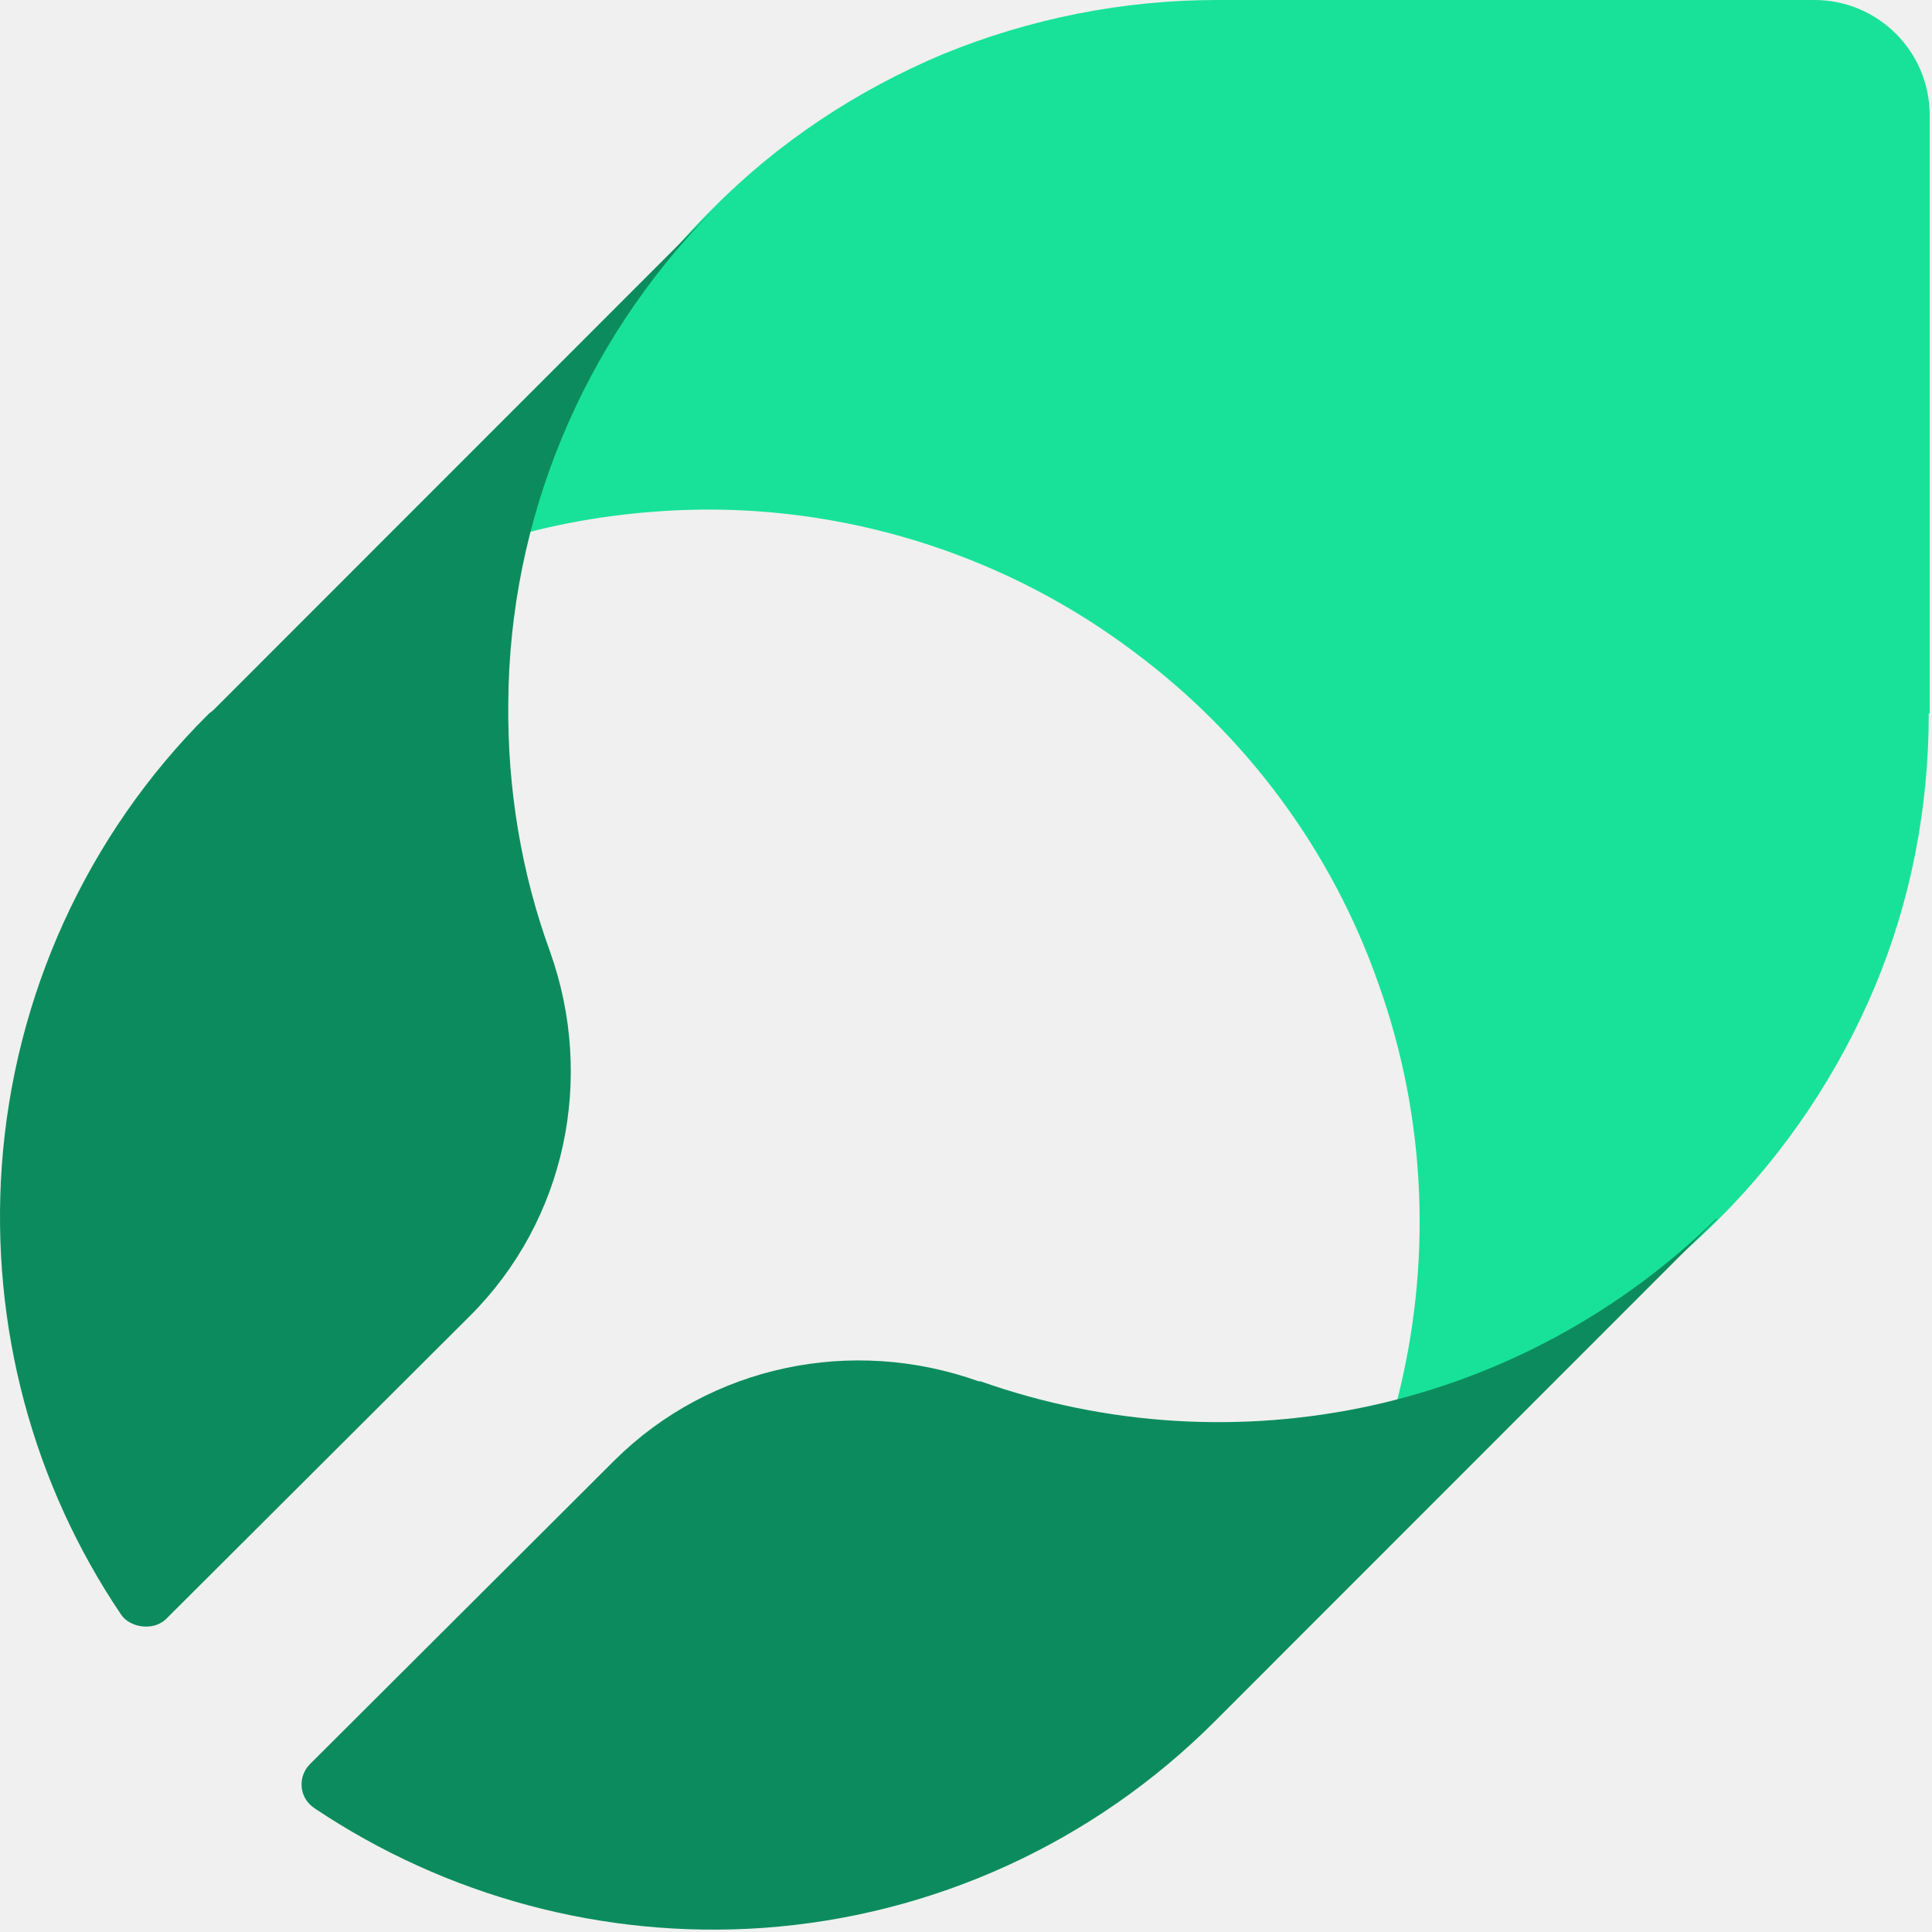
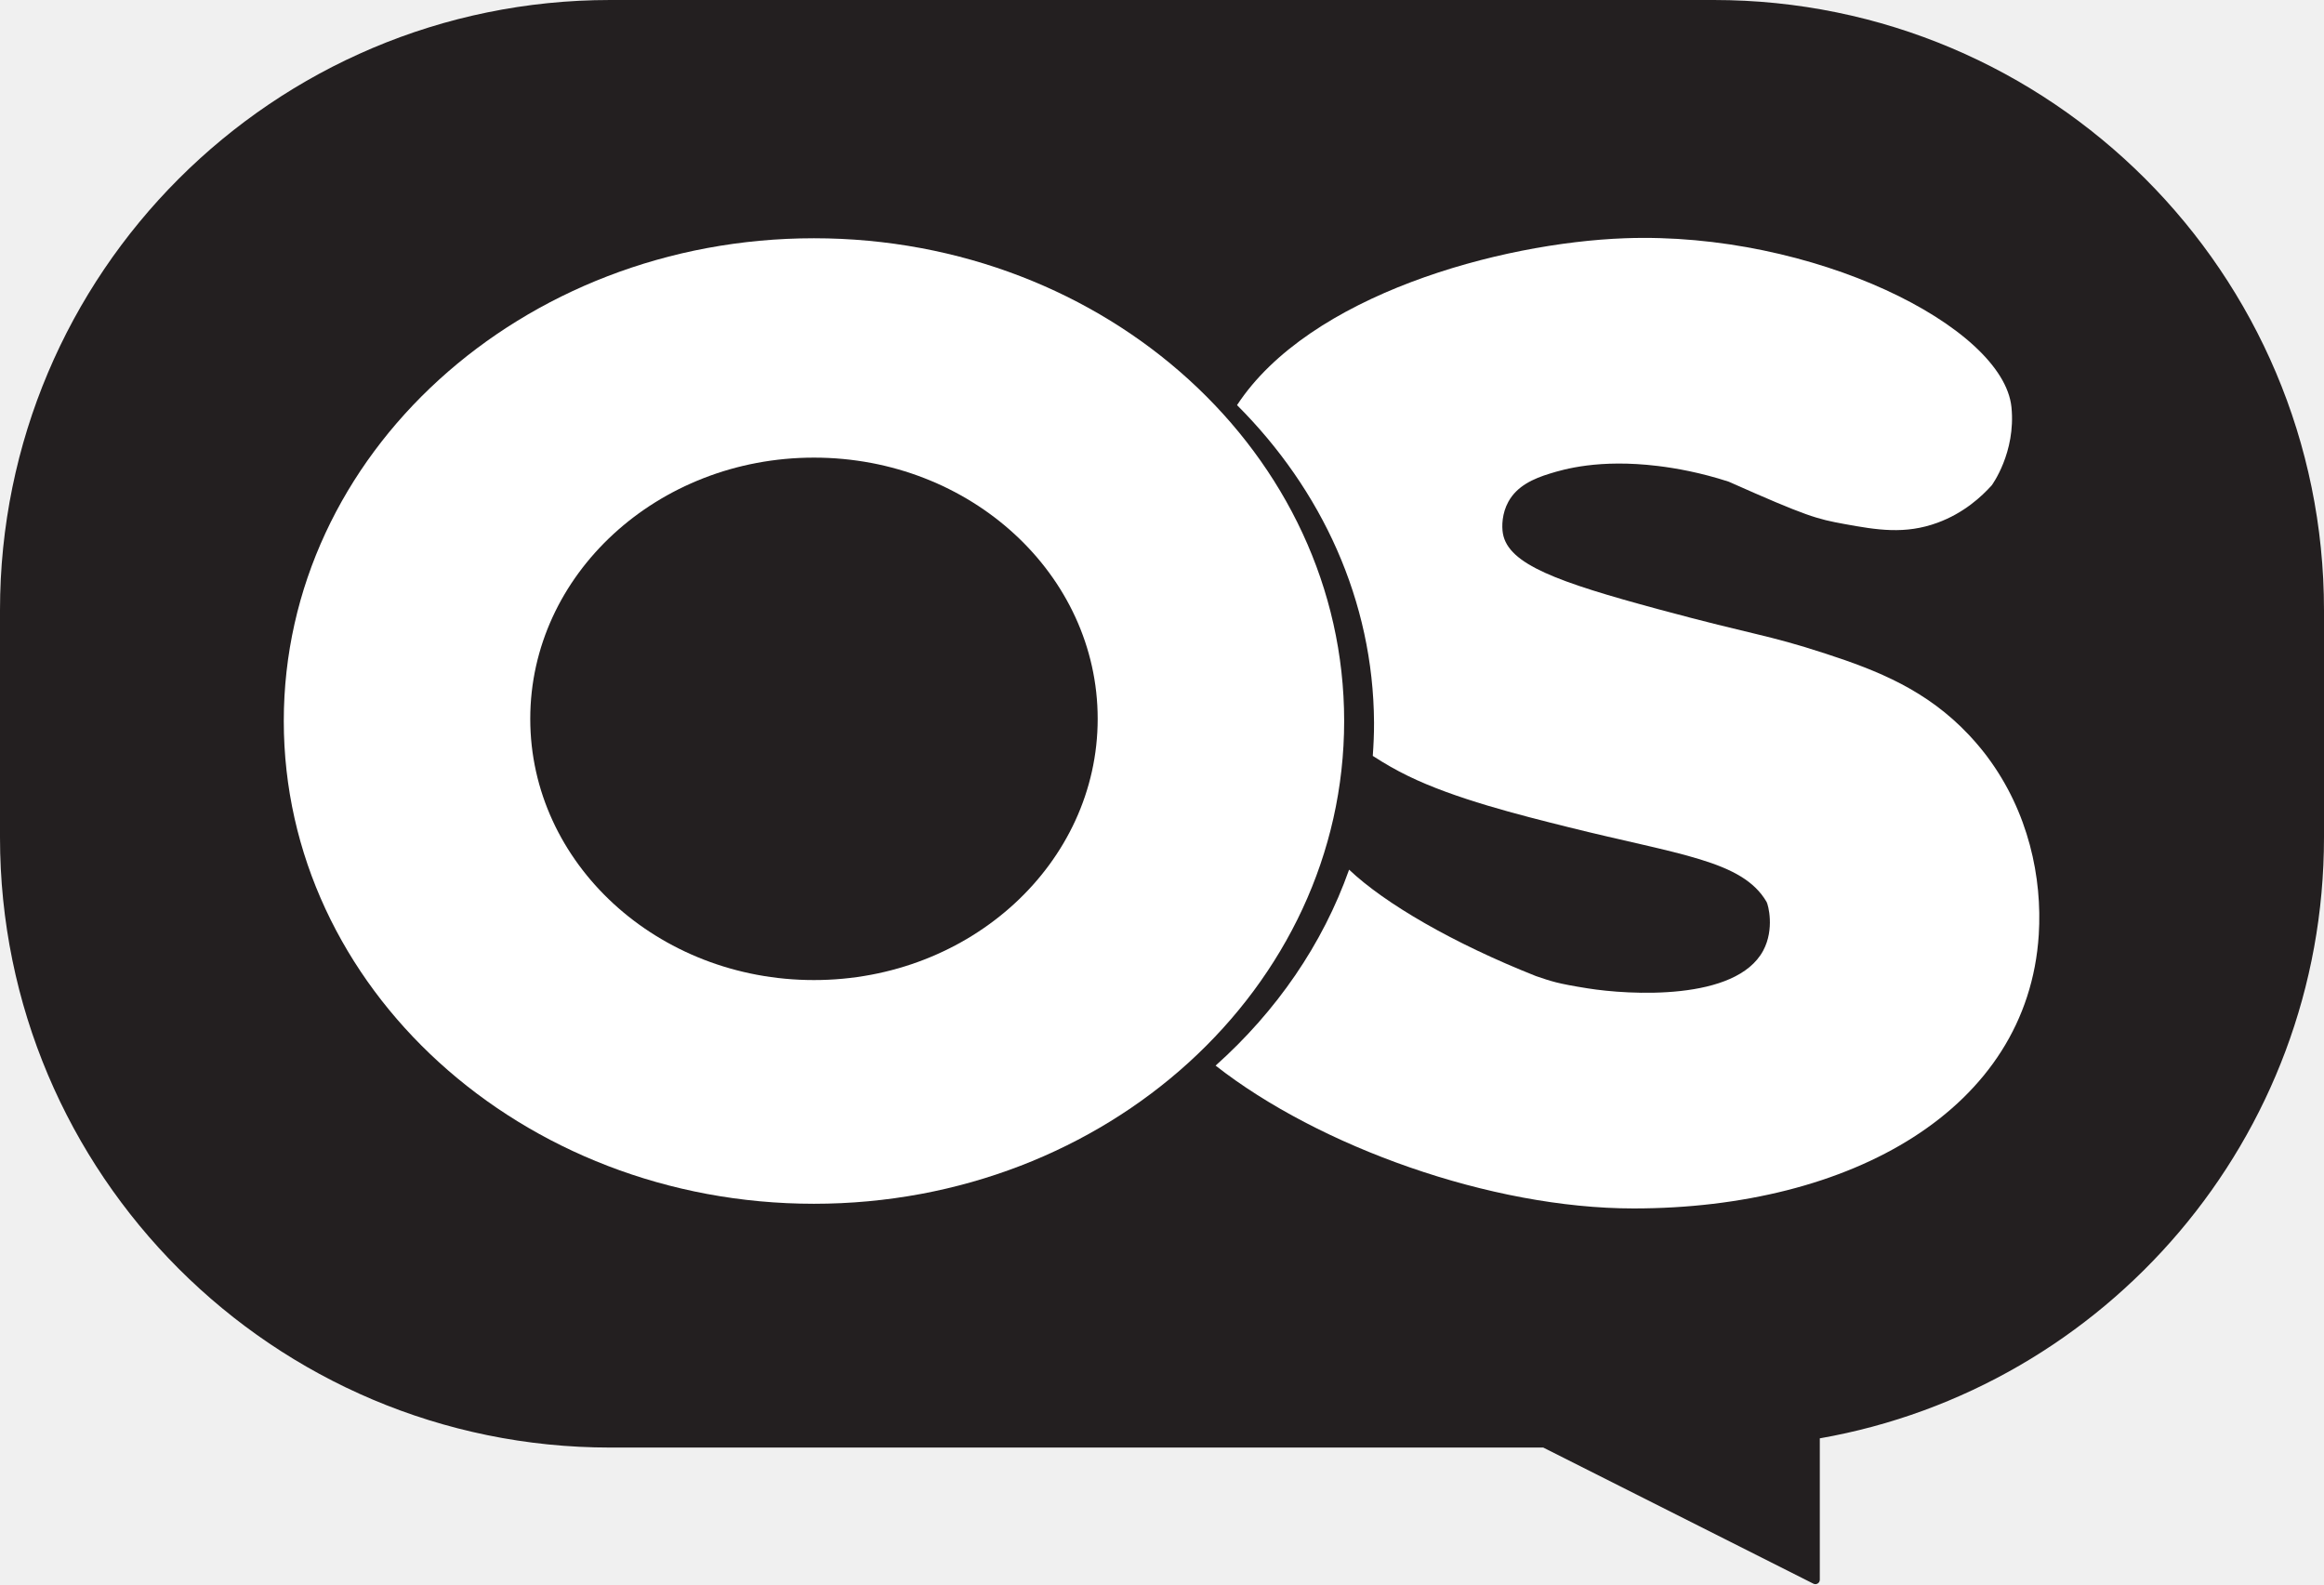
- <svg xmlns="http://www.w3.org/2000/svg" width="502" height="502" viewBox="0 0 502 502" fill="none">
-   <path d="M501.402 185.33V29.962C501.402 13.29 487.876 0 471.453 0H316.156C291.763 0 267.611 4.832 245.15 14.014C222.689 23.438 202.16 36.969 185.012 54.367L183.804 55.575C161.101 78.53 144.92 107.042 136.708 138.454C151.441 134.588 166.656 132.655 181.871 132.413C222.447 131.93 262.298 144.978 294.661 169.383C323.885 191.13 346.104 221.092 358.18 255.645C370.739 290.681 372.188 328.859 362.769 364.862C393.925 356.647 422.666 340.457 445.611 317.744L446.818 316.536C463.966 299.38 477.732 278.841 487.151 256.37C496.571 233.898 501.16 209.735 501.16 185.33H501.402Z" fill="#18E299" />
-   <path d="M132.071 182.706C132.312 135.044 151.32 89.307 184.764 55.125L55.557 184.391C55.076 184.873 54.594 185.113 54.113 185.595C22.593 216.888 3.586 258.774 0.458 303.066C-2.43 344.47 8.397 385.392 31.496 419.575C33.699 422.835 39.677 423.907 43.046 420.778L122.206 341.822C146.989 317.028 154.689 280.198 142.899 247.219C135.44 226.758 131.831 204.852 132.071 182.706Z" fill="#0C8C5E" />
-   <path d="M446.067 316.547C421.284 340.86 390.245 357.71 356.56 365.172C322.634 372.635 287.506 370.468 254.783 358.914C254.783 358.914 254.542 358.914 254.301 358.914C221.338 347.118 184.525 354.821 159.742 379.375L80.581 458.331C77.212 461.701 77.694 467.238 81.784 469.885C115.95 492.754 156.855 503.827 198.24 500.938C242.512 497.809 284.137 478.792 315.656 447.258L316.859 446.054L446.067 316.788V316.547Z" fill="#0C8C5E" />
+ <svg xmlns="http://www.w3.org/2000/svg" id="Layer_2" data-name="Layer 2" viewBox="0 0 353.21 240.76">
+   <defs>
+     <style>.cls-1{fill:#fff}.cls-2{fill:#231f20}</style>
+   </defs>
+   <g id="Layer_6" data-name="Layer 6">
+     <g>
+       <path d="M260.46 0H92.75C41.53 0 0 41.53 0 92.75v34.5C0 178.47 41.53 220 92.75 220h141.8l41.06 20.69c.44.22.97-.1.97-.6V218.6c43.54-7.63 76.63-45.62 76.63-91.35v-34.5C353.21 41.53 311.68 0 260.46 0Z" class="cls-2" />
+       <g>
+         <path d="M302.06 115.04c-.43-.57-1.39-1.83-2.78-3.31-6.44-6.85-13.87-9.8-21.85-12.4-9.19-2.99-10.3-2.66-25.39-6.74-15.28-4.13-22.79-6.81-23.62-11.49-.2-1.13-.14-3.09.83-4.85 1.32-2.4 3.8-3.51 6.32-4.28 2.06-.63 7.41-2.24 16.4-1.15 2.71.33 6.42.98 10.75 2.38 11.95 5.31 13.39 5.67 17.6 6.44 4.93.9 9.21 1.62 14.16-.2 4-1.47 6.69-3.97 8.23-5.68 0 0 3.69-4.97 3-11.87-1.23-12.27-30.2-26.73-58.78-25.68-18.96.7-47.93 8.6-58.92 25.36 12.85 12.84 20.71 29.7 20.82 48.22.01 1.71-.07 3.41-.19 5.09 1.78 1.16 3.57 2.18 5.34 3.04 7.12 3.48 16.93 5.93 24.38 7.79 16.86 4.21 26.45 5.05 30.13 11.36.25.42 1.24 4.13-.51 7.4-4.14 7.73-20.45 6.74-26.68 5.74-4.66-.74-5.48-1.06-7.85-1.86-12.59-4.99-22.98-11.03-28.41-16.18-4.02 11.36-11.05 21.53-20.29 29.78 15.69 12.3 41.83 21.71 63.53 21.71 33.02 0 59.91-15.05 61.58-41.62.54-8.67-1.56-18.64-7.81-27.01Z" class="cls-1" />
+         <path d="M123.71 36.21c-44.5 0-80.58 32.85-80.58 73.37s36.08 73.37 80.58 73.37 80.58-32.85 80.58-73.37-36.08-73.37-80.58-73.37Zm0 112.74c-23.82 0-43.12-17.78-43.12-39.7s19.31-39.7 43.12-39.7 43.12 17.78 43.12 39.7-19.31 39.7-43.12 39.7Z" class="cls-1" />
+       </g>
+     </g>
+   </g>
</svg>
